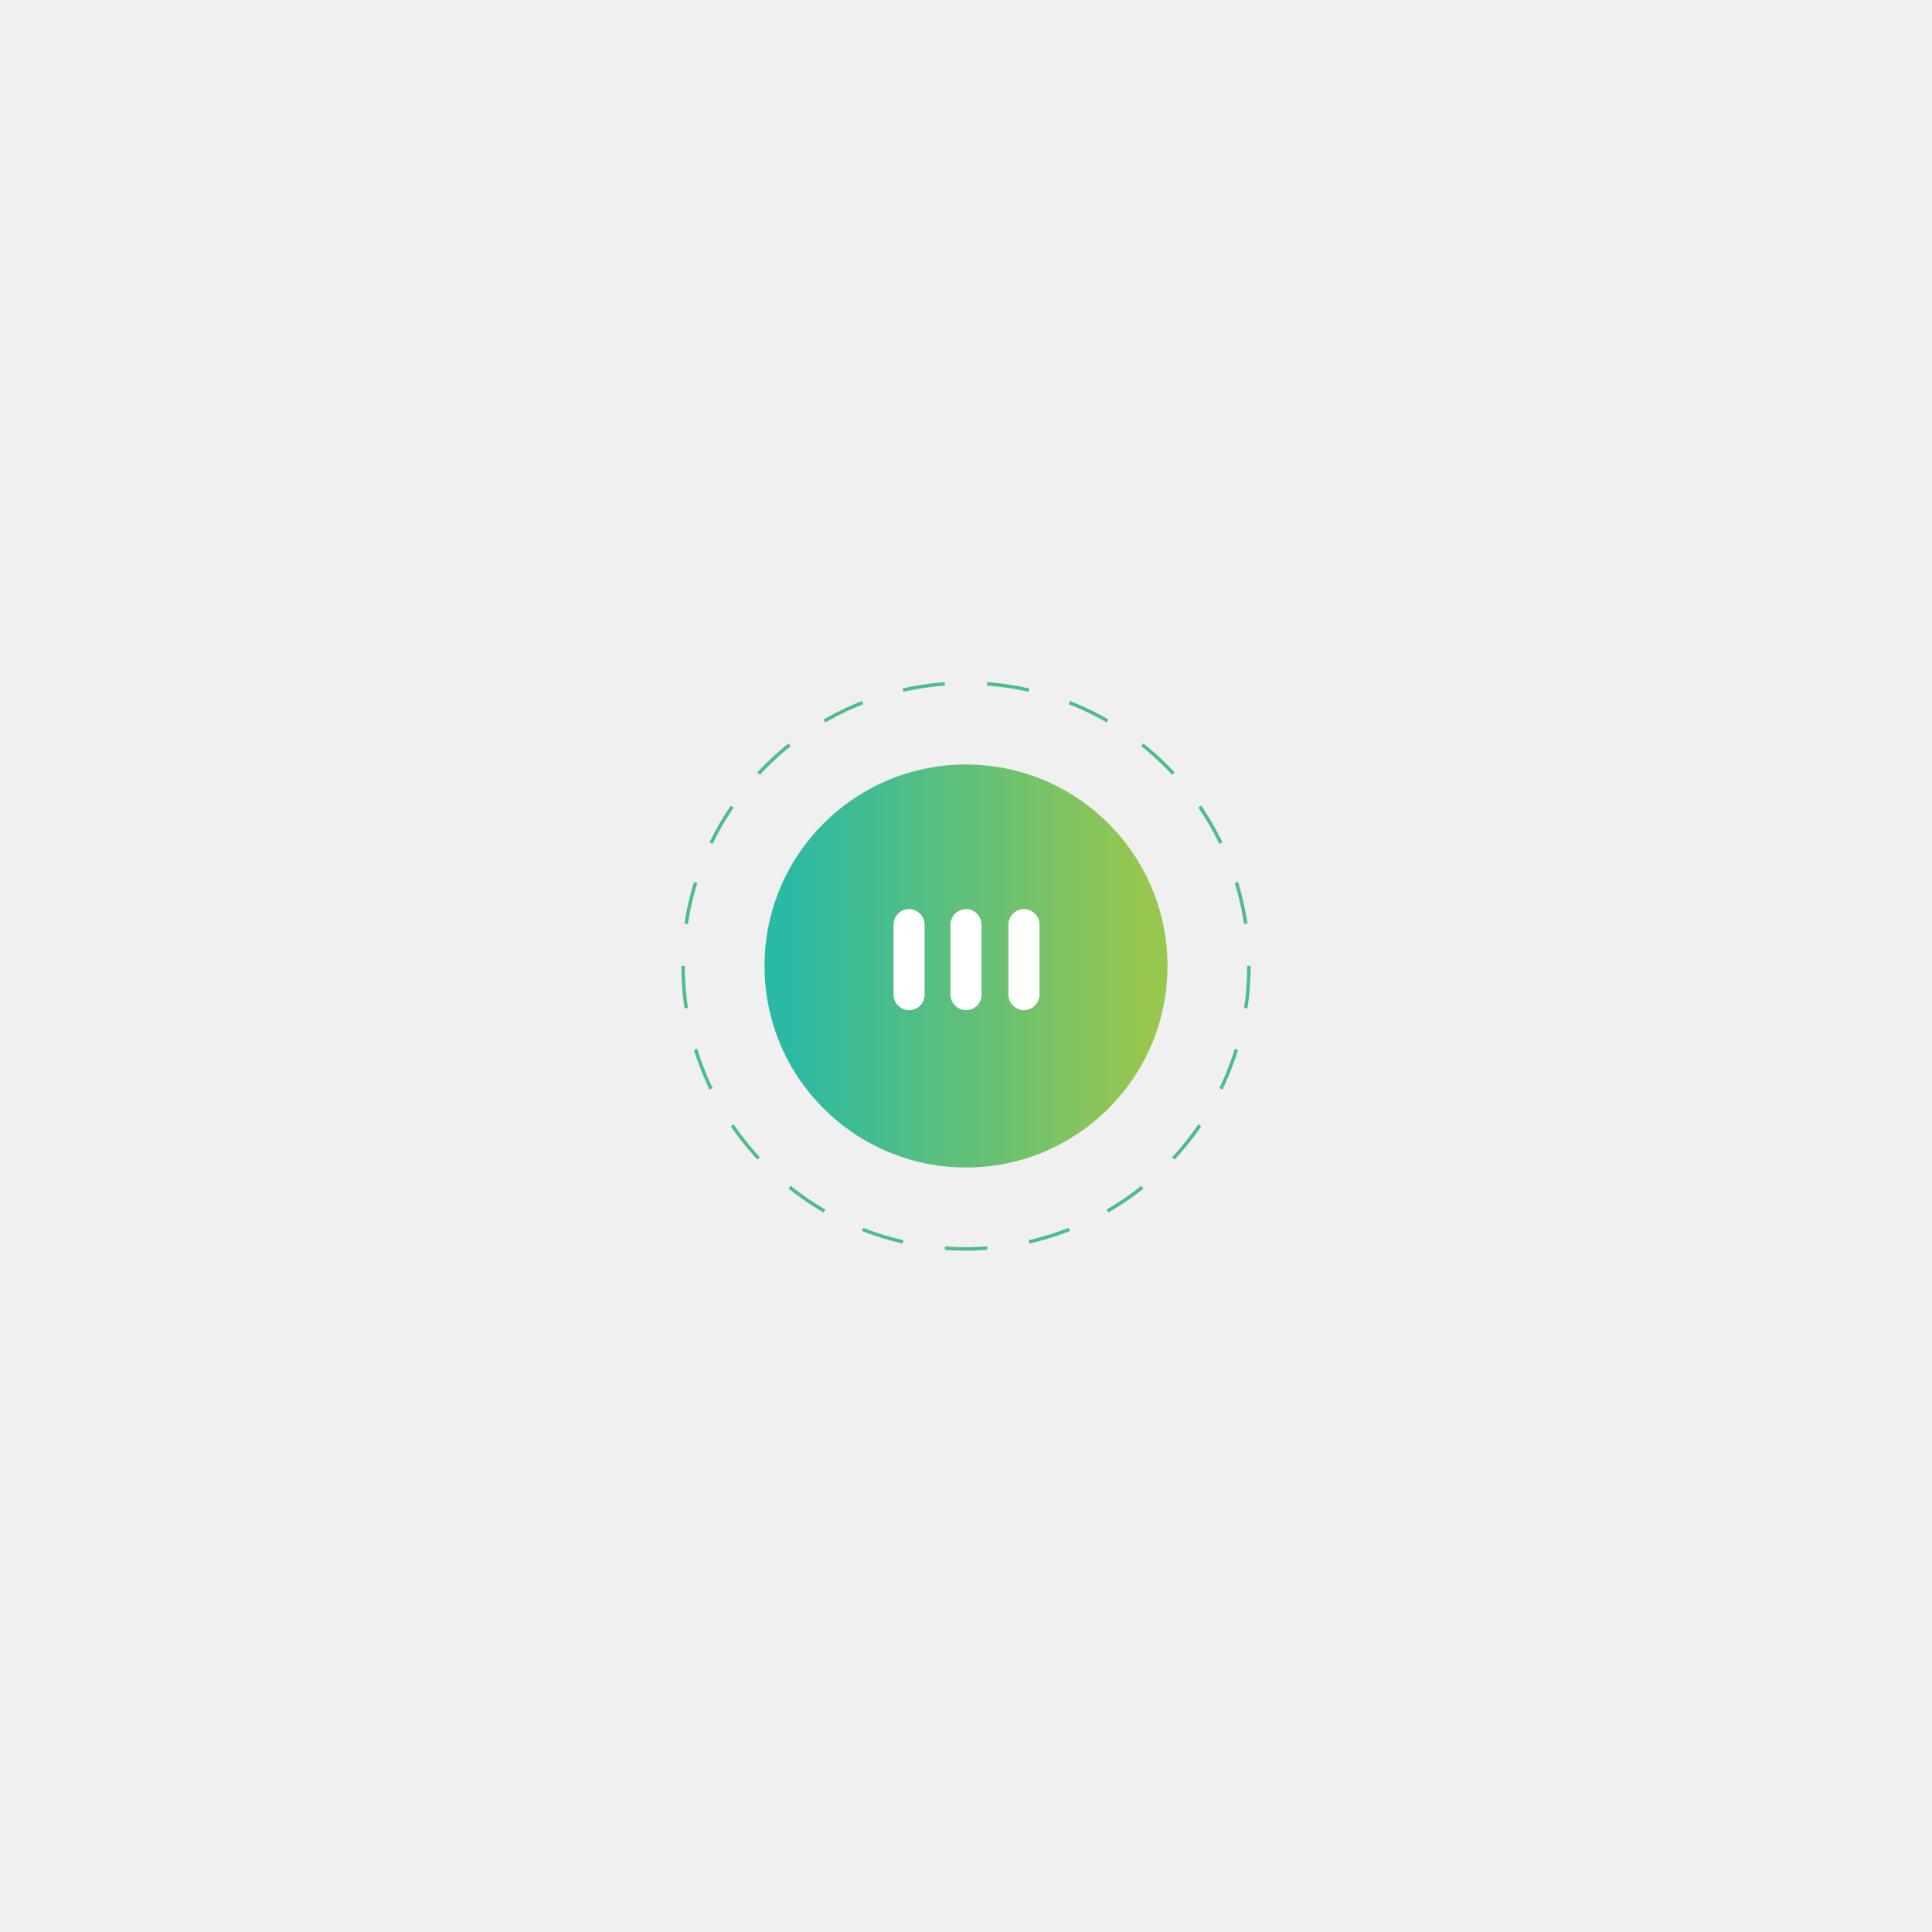
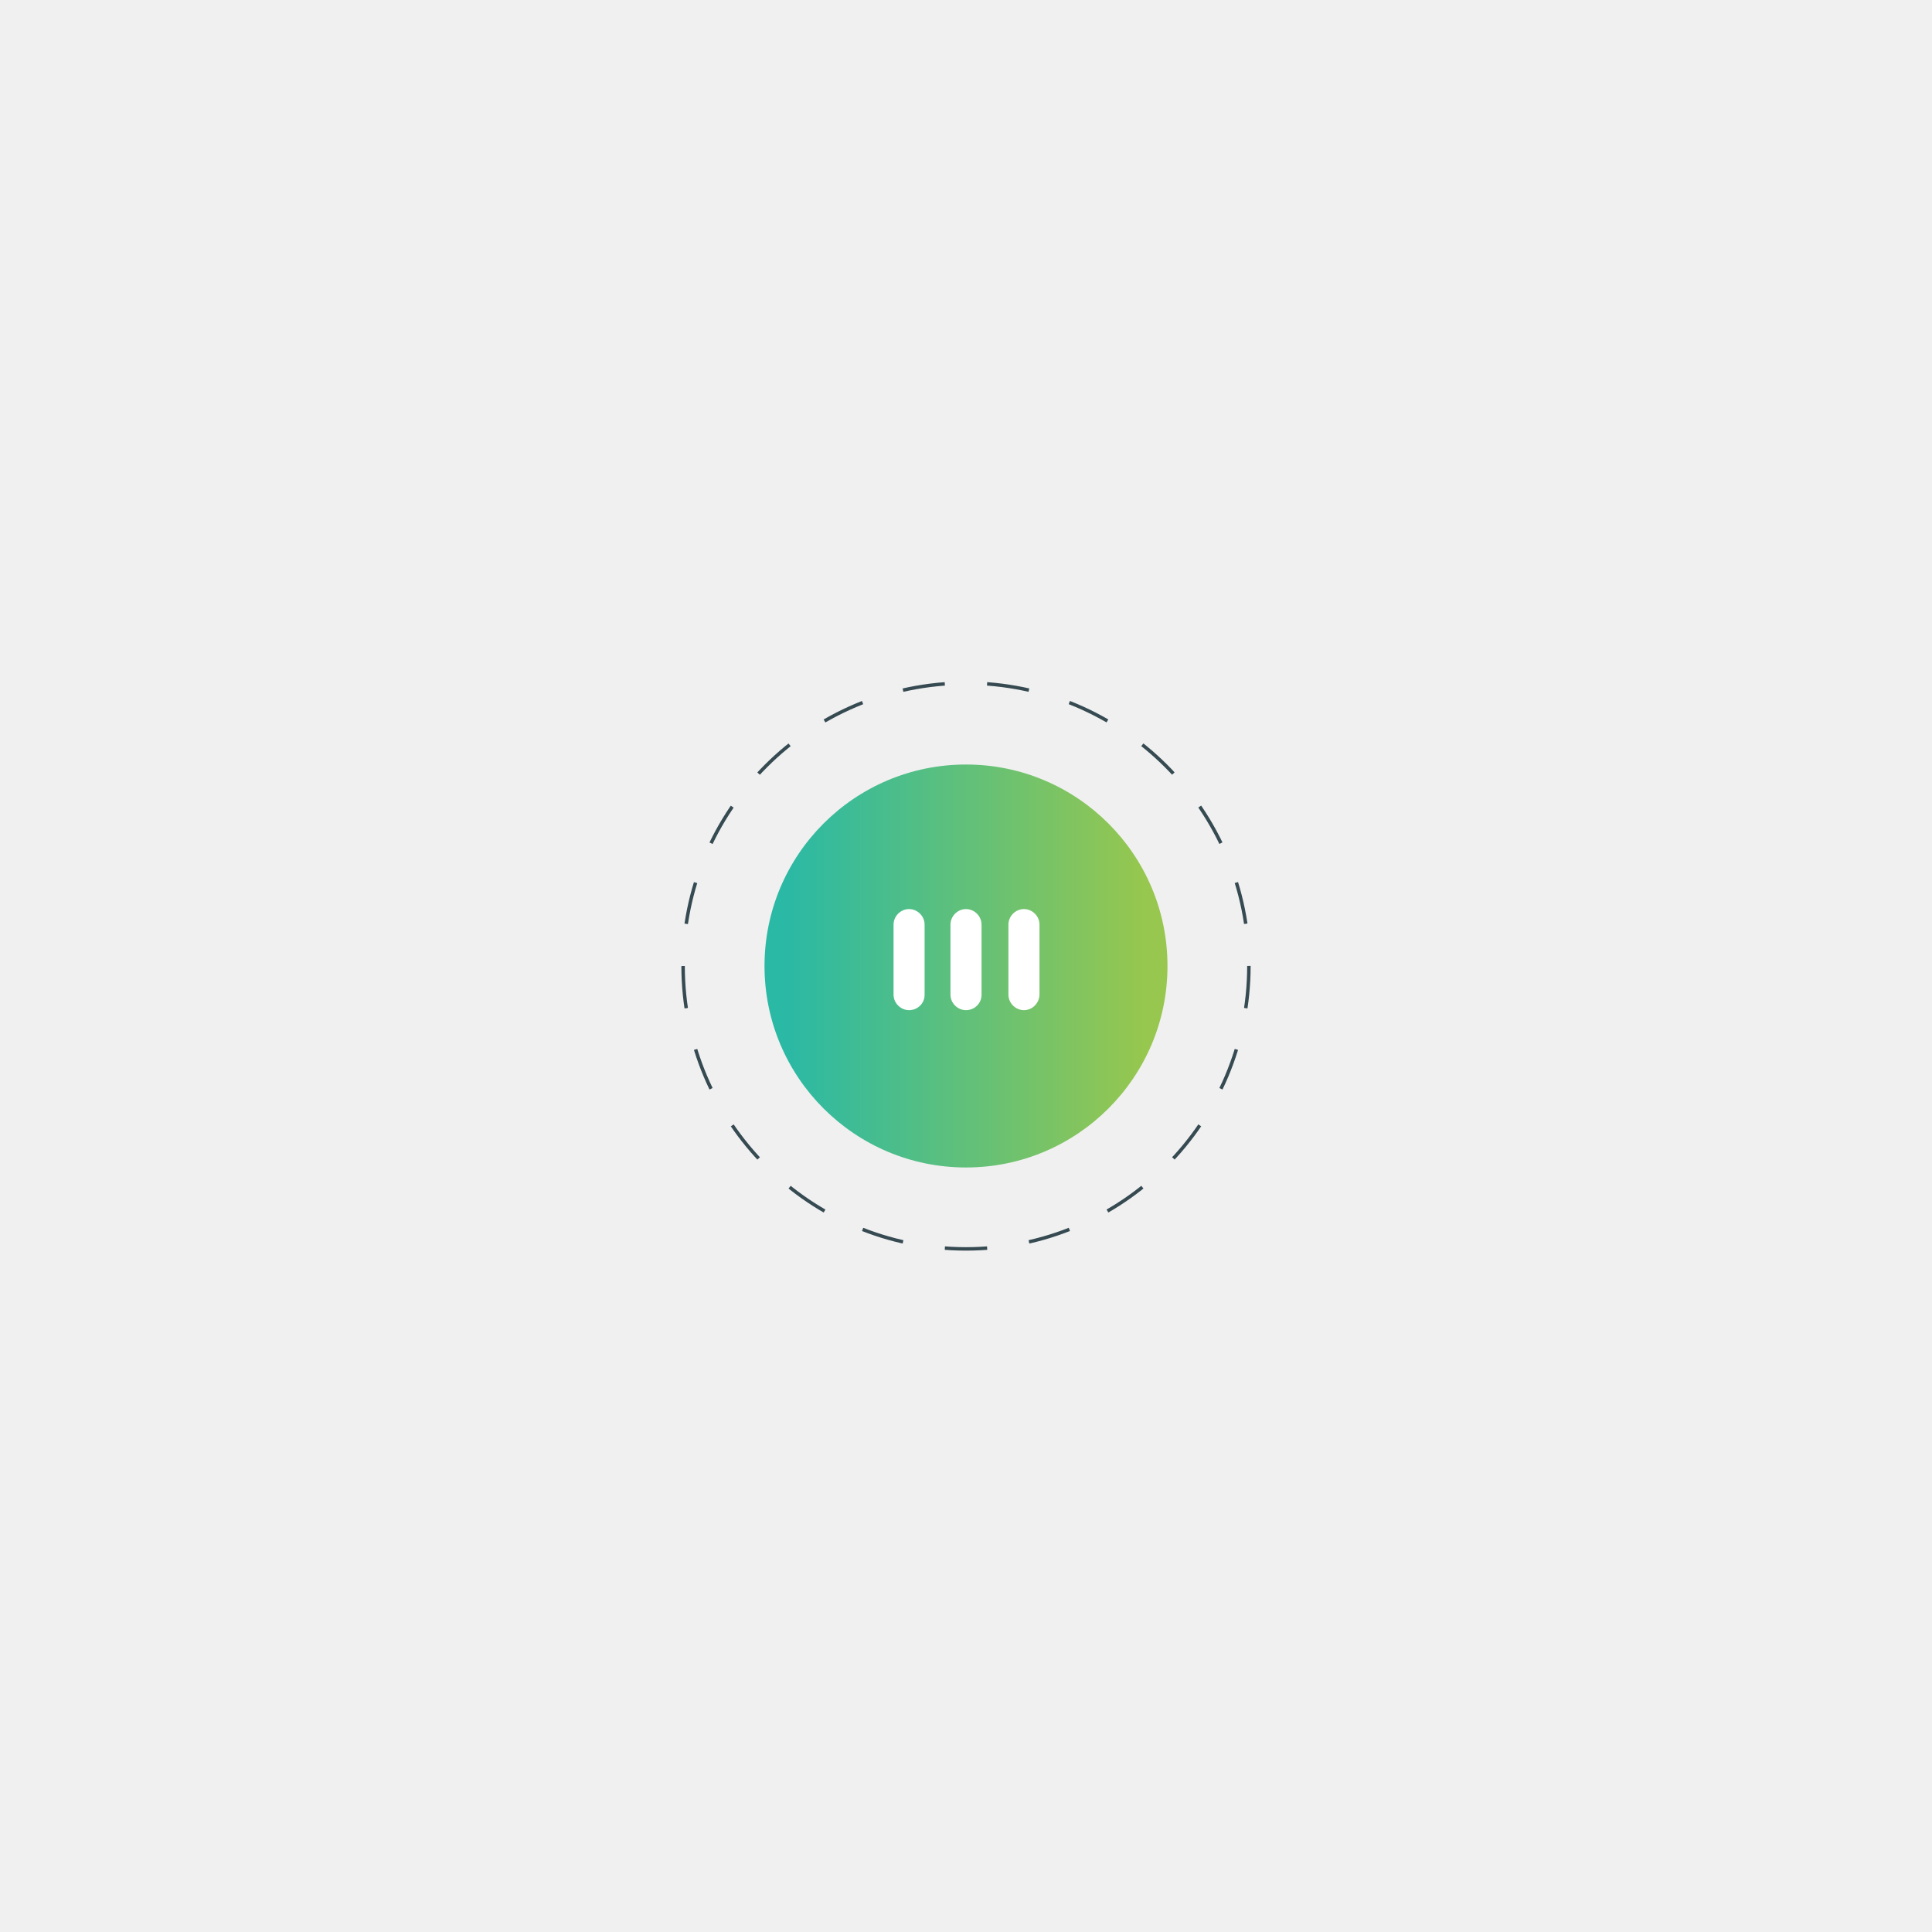
<svg xmlns="http://www.w3.org/2000/svg" width="300" height="300" version="1.1" id="Layer_1" x="0px" y="0px" viewBox="0 0 560 288" style="enable-background:new 0 0 560 288;" xml:space="preserve">
  <defs>
    <linearGradient id="BgGradient">
      <stop offset="5%" stop-color="#2ab9a5" />
      <stop offset="95%" stop-color="#97c74e" />
    </linearGradient>
  </defs>
  <style type="text/css">
- 	.border-color{stroke:#4cbd89; fill:none; stroke-miterlimit:10; stroke-dasharray:12.268,12.268; }
+ 	.border-color{stroke:#364a52; fill:none; stroke-miterlimit:10; stroke-dasharray:12.268,12.268; }
	.center-element{fill:#FFFFFF;}
</style>
  <g>
    <circle class="border-color" cx="280" cy="144" r="82">
      <animateTransform attributeName="transform" attributeType="XML" type="rotate" from="0 280 144" to="360 280 144" dur="10s" repeatCount="indefinite" />
    </circle>
  </g>
  <circle fill="url(#BgGradient)" cx="280" cy="144" r="58.4" />
  <path class="center-element" d="M263.5,156.8L263.5,156.8c-2.4,0-4.5-2-4.5-4.5V132c0-2.4,2-4.5,4.5-4.5l0,0c2.4,0,4.5,2,4.5,4.5v20.4  C268,154.8,266,156.8,263.5,156.8z">
    <animateTransform attributeName="transform" attributeType="XML" type="translate" dur="1s" values="0,10;0,-10;0,10" repeatCount="indefinite" />
  </path>
  <path class="center-element" d="M280,156.8L280,156.8c-2.4,0-4.5-2-4.5-4.5V132c0-2.4,2-4.5,4.5-4.5l0,0c2.4,0,4.5,2,4.5,4.5v20.4  C284.5,154.8,282.5,156.8,280,156.8z">
    <animateTransform attributeName="transform" attributeType="XML" type="translate" dur="1s" values="0,10;0,-10;0,10" repeatCount="indefinite" begin="0.1s" />
  </path>
  <path class="center-element" d="M296.8,156.8L296.8,156.8c-2.4,0-4.5-2-4.5-4.5V132c0-2.4,2-4.5,4.5-4.5h0c2.4,0,4.5,2,4.5,4.5v20.4  C301.2,154.8,299.2,156.8,296.8,156.8z">
    <animateTransform attributeName="transform" attributeType="XML" type="translate" dur="1s" values="0,10;0,-10;0,10" repeatCount="indefinite" begin=".2s" />
  </path>
</svg>
